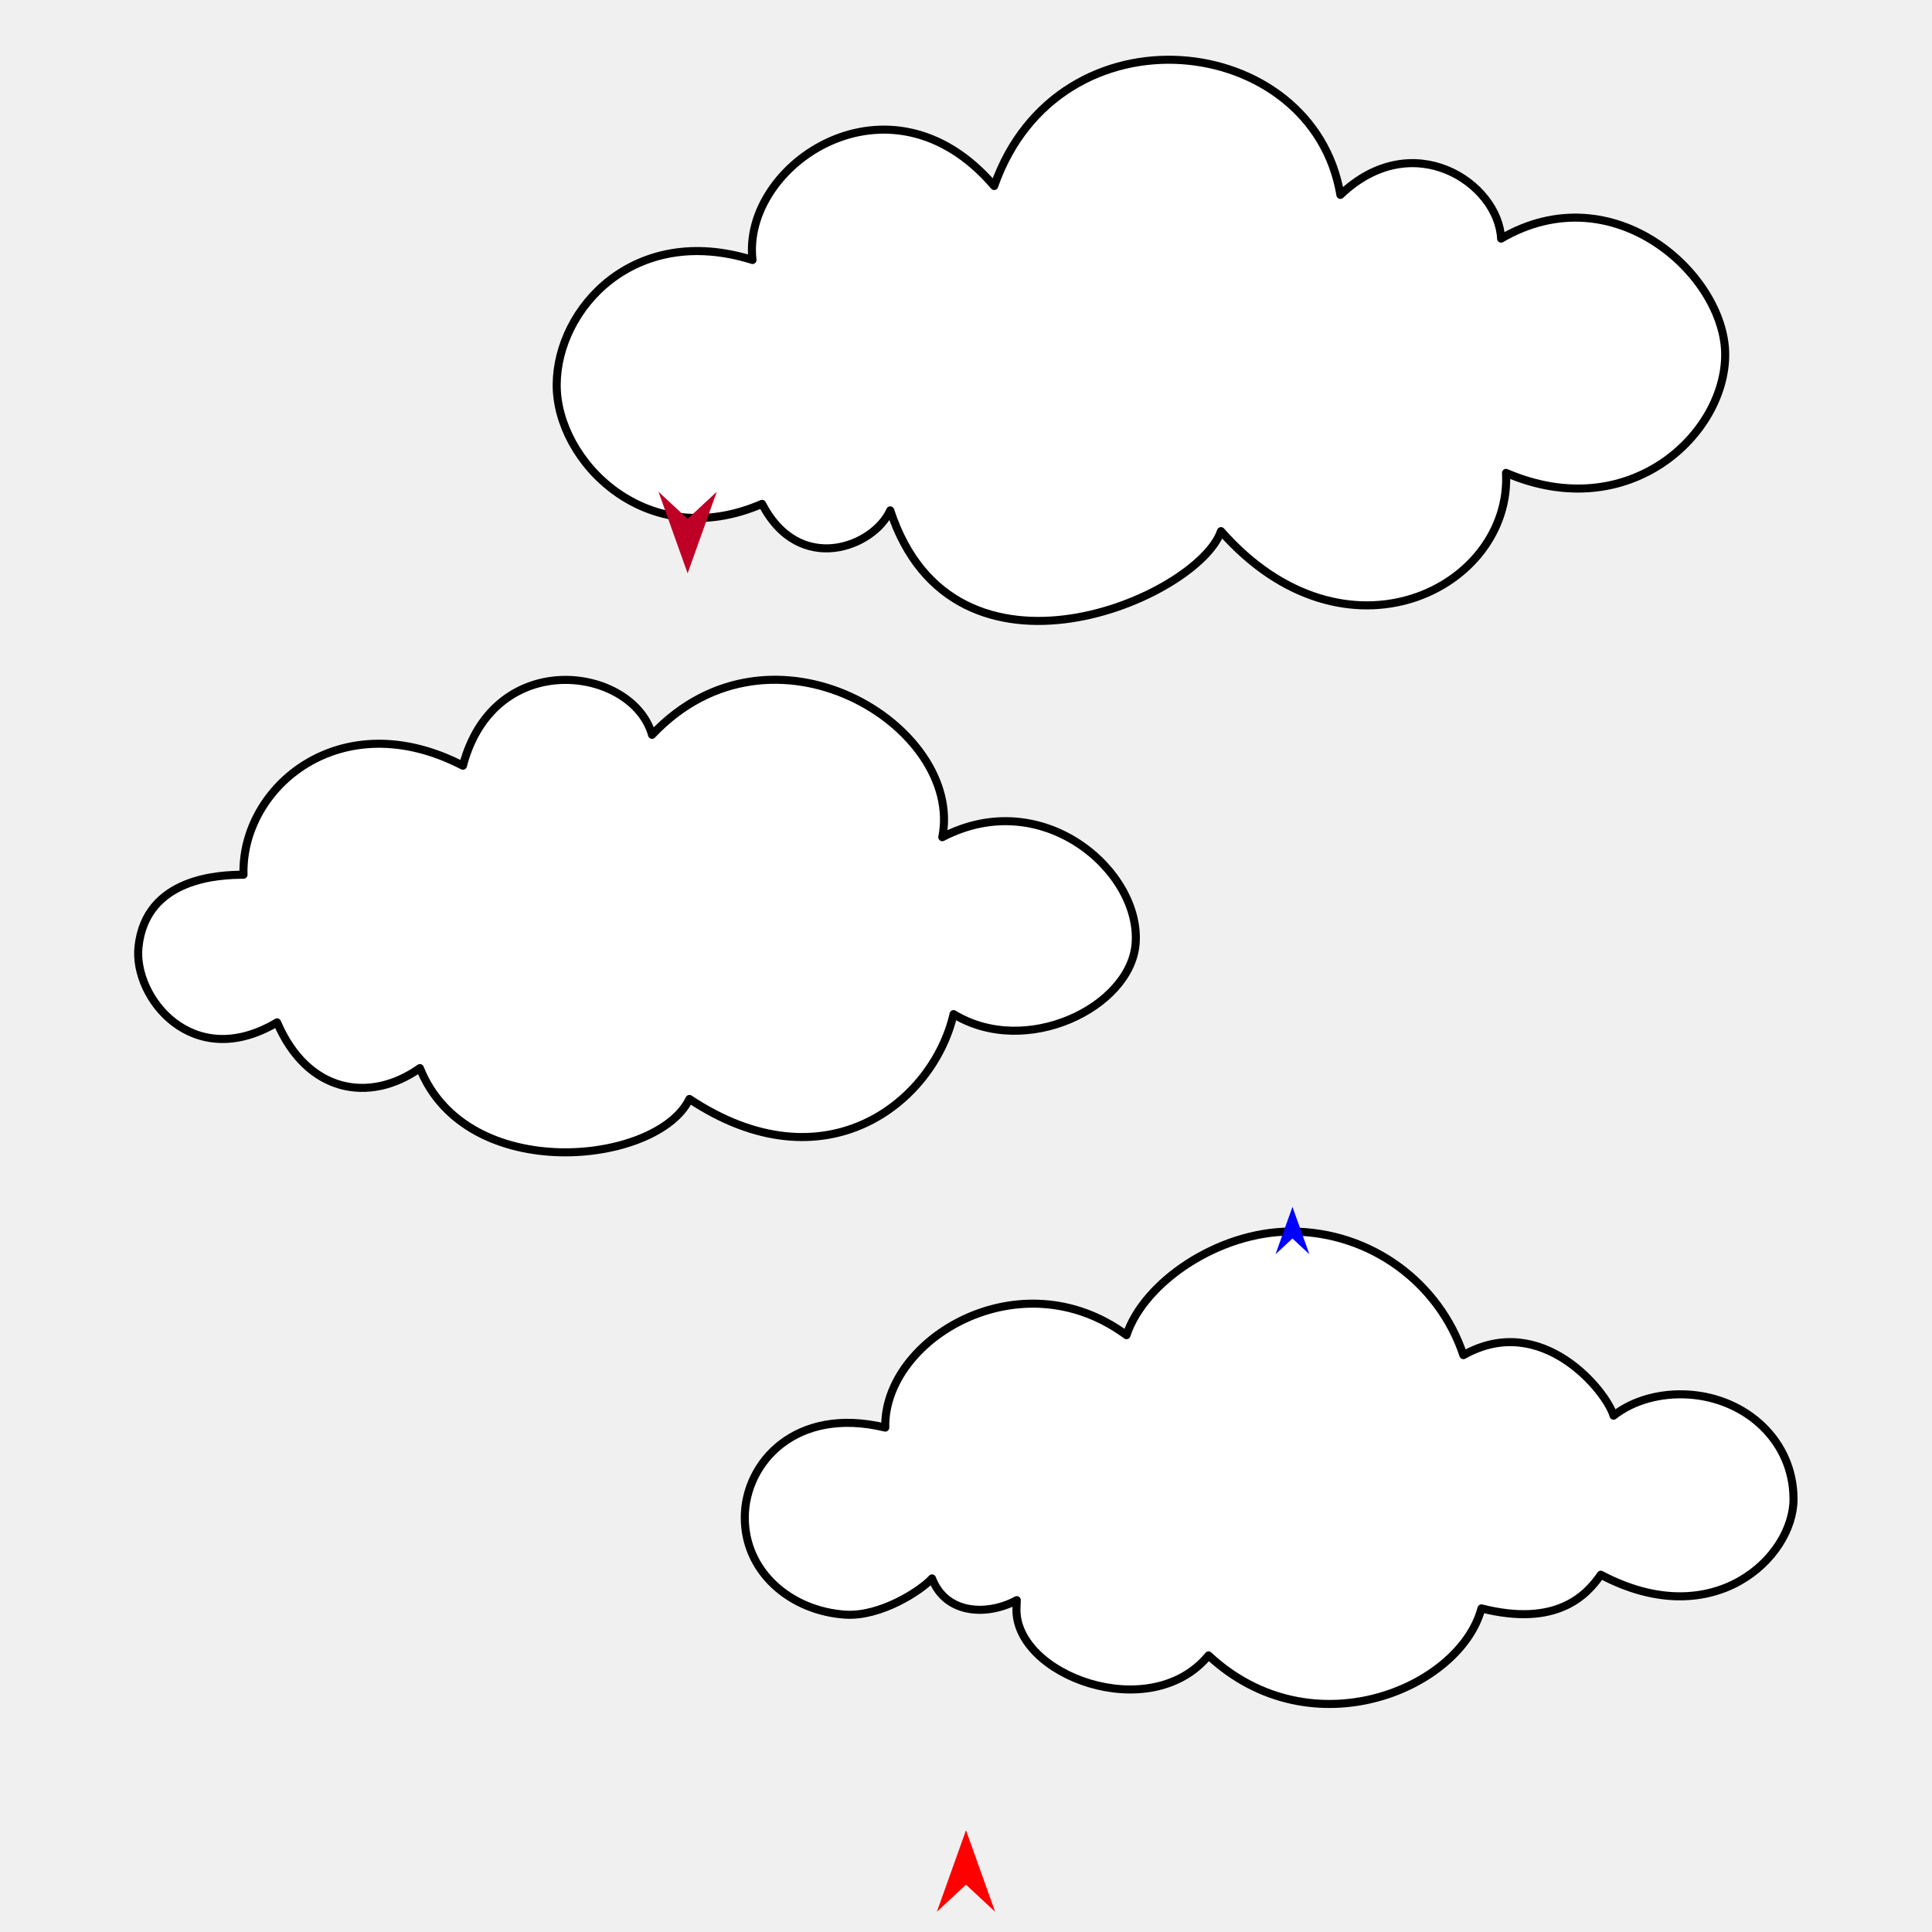
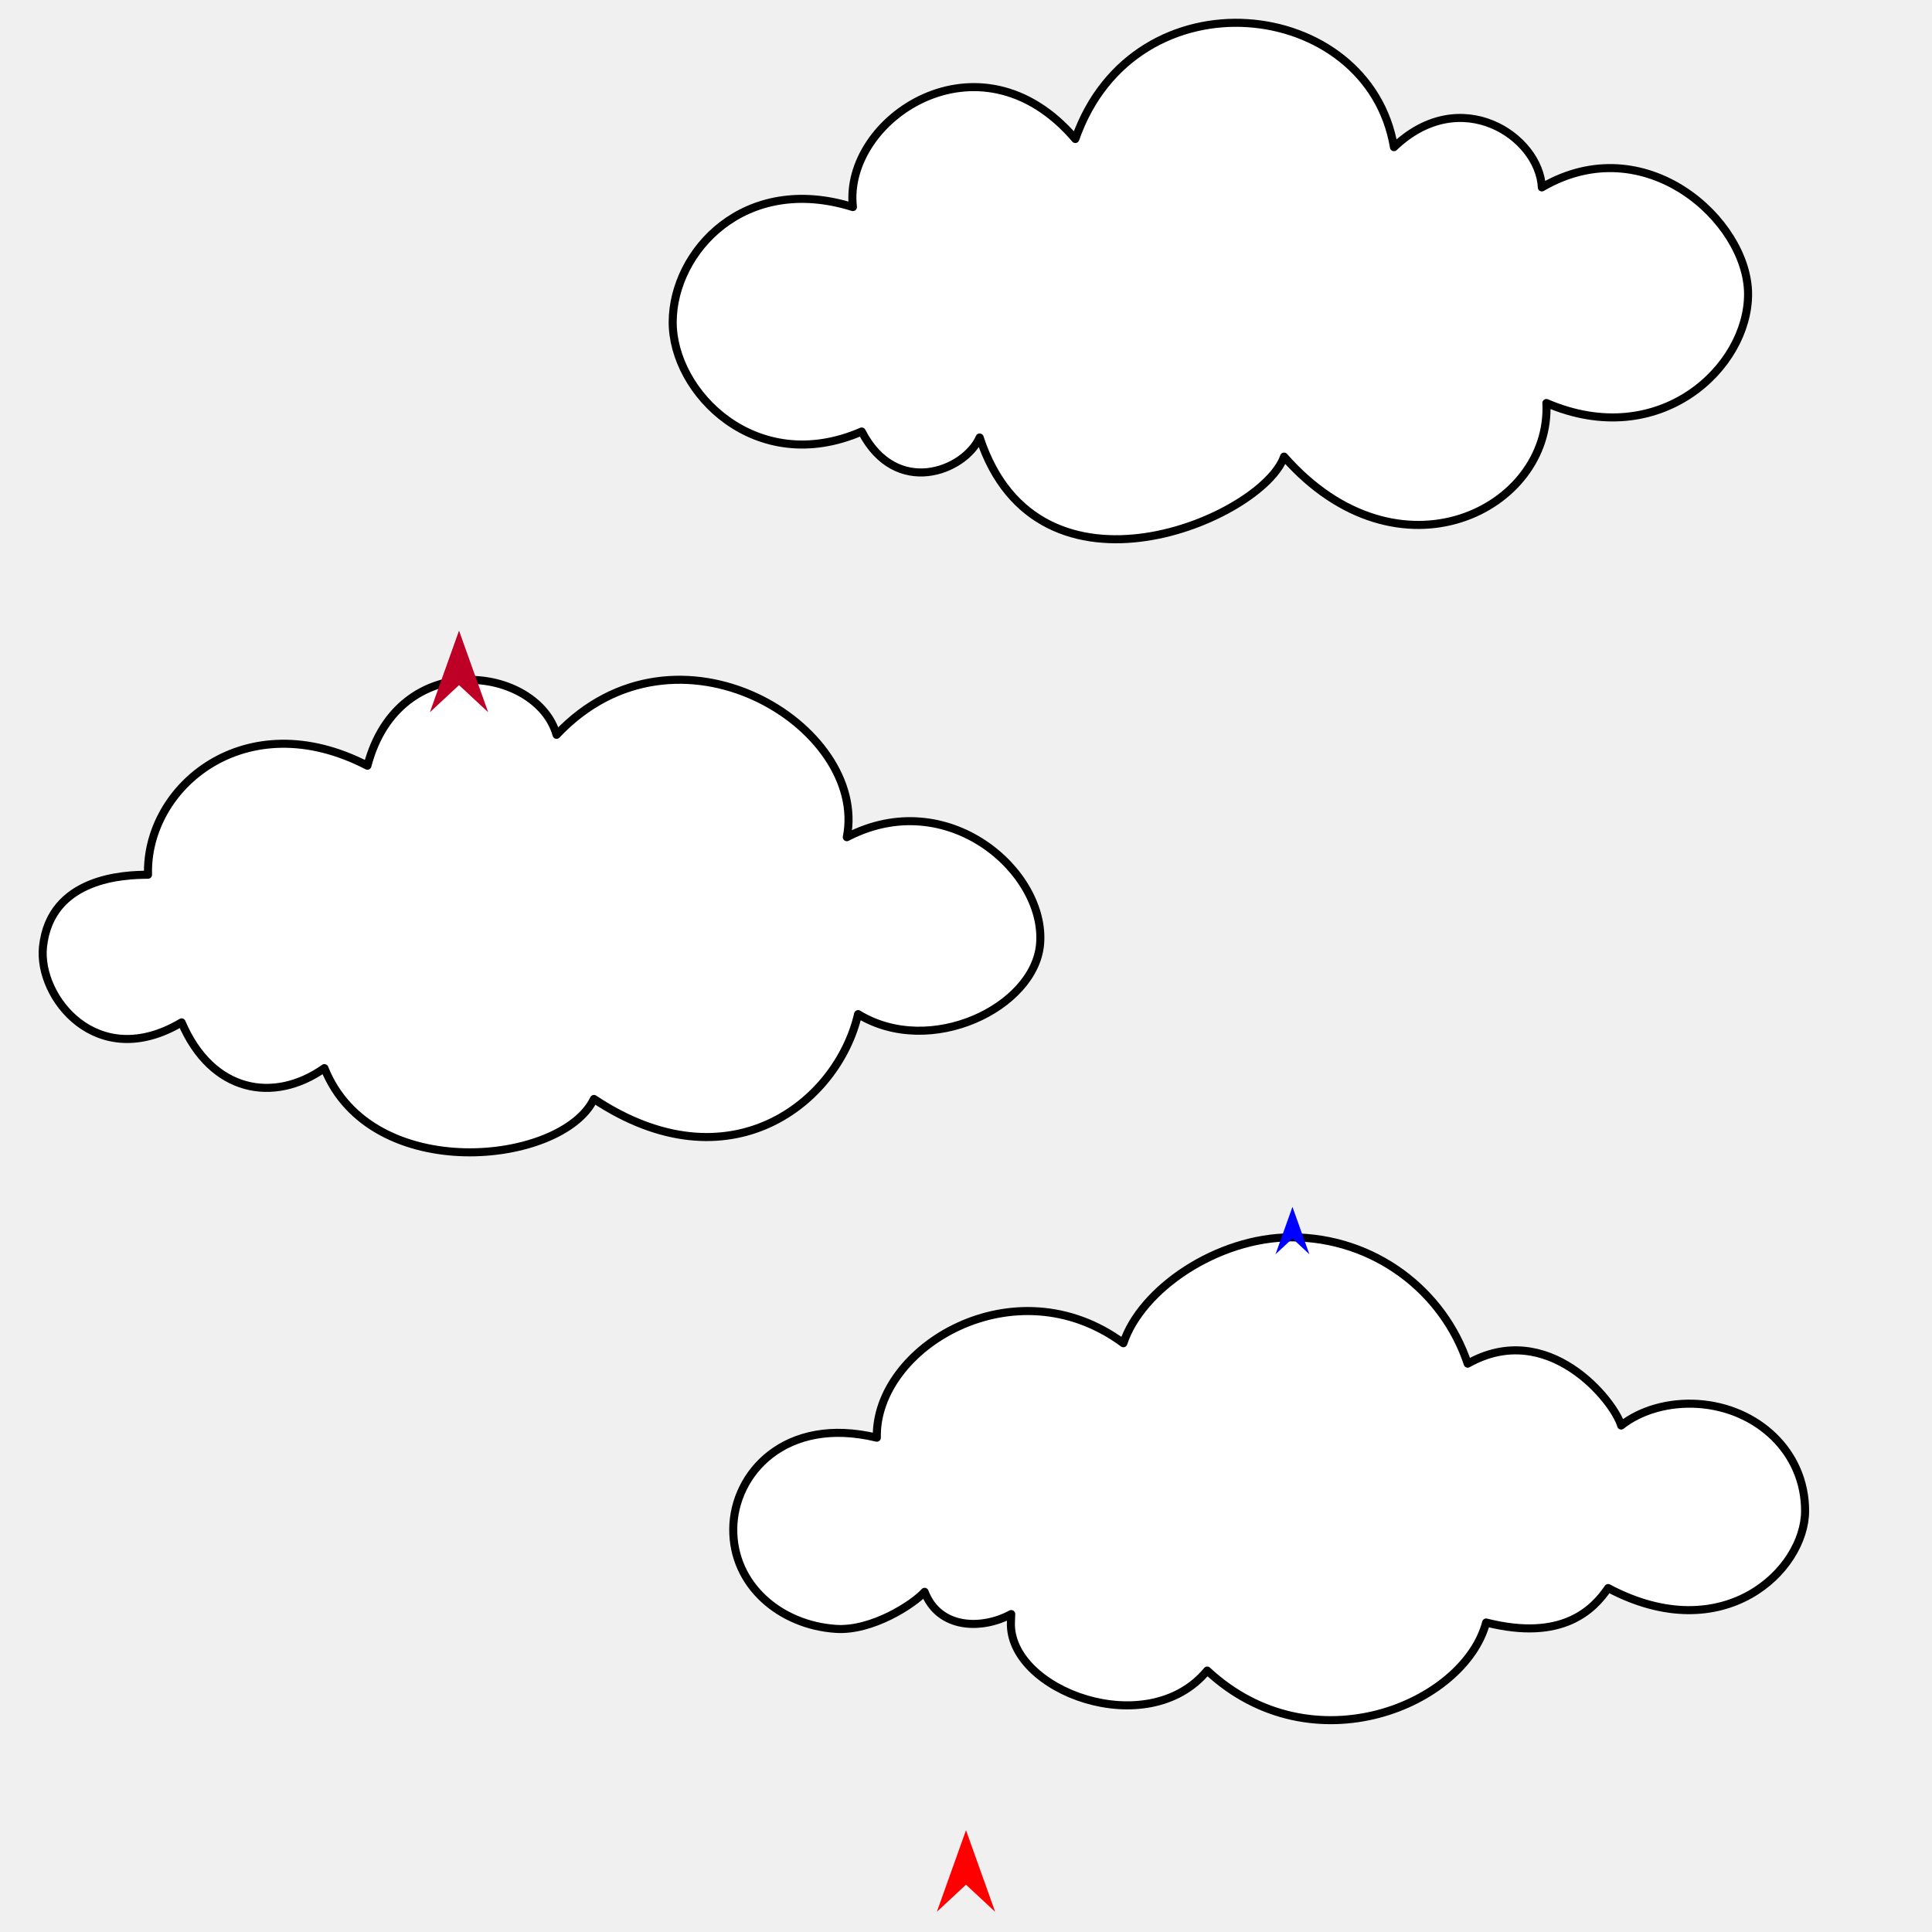
<svg xmlns="http://www.w3.org/2000/svg" version="1.1" id="Frame_0" width="720px" height="720px">
  <g id="clouds">
    <g id="clouds">
-       <path fill="#ffffff" fill-rule="evenodd" stroke="#000000" stroke-width="3" stroke-linejoin="round" d="M 207.462 143.267 C 207.653 114.928 236.376 83.080 280.437 96.892 C 276.314 61.164 331.743 23.826 370.498 69.322 C 394.527 0.745 489.316 11.694 499.526 72.630 C 526.509 46.838 558.457 68.269 559.419 88.924 C 601.243 64.504 642.752 102.416 642.929 131.949 C 643.108 161.778 607.073 195.969 561.252 176.231 C 563.480 219.190 501.497 250.754 455.024 197.935 C 446.594 222.720 355.457 262.506 331.763 190.196 C 325.645 203.869 297.894 214.681 283.997 187.775 C 241.056 206.397 207.269 171.905 207.462 143.267 Z" />
-       <path fill="#ffffff" fill-rule="evenodd" stroke="#000000" stroke-width="3" stroke-linejoin="round" d="M 596.579 586.851 C 591.279 594.608 579.969 606.459 552.091 599.406 C 544.187 629.200 488.870 652.772 450.386 616.931 C 428.662 643.274 377.800 624.267 378.813 599.201 C 378.855 598.151 378.922 596.784 378.919 596.328 C 368.451 602.069 352.608 602.004 347.339 588.230 C 343.183 592.822 328.087 602.591 315.024 601.732 C 294.611 600.389 277.388 585.738 277.561 565.282 C 277.731 545.099 296.499 523.920 329.912 532.020 C 329.198 498.975 380.201 468.337 419.811 497.573 C 426.344 477.796 454.042 458.967 481.077 458.967 C 511.116 458.967 536.509 478.353 545.363 505.028 C 574.568 488.539 598.731 518.594 601.326 527.580 C 608.558 521.864 618.915 519.016 629.411 519.718 C 650.939 521.160 668.393 537.124 668.393 558.700 C 668.393 580.276 638.639 609.167 596.579 586.851 Z" />
-       <path fill="#ffffff" fill-rule="evenodd" stroke="#000000" stroke-width="3" stroke-linejoin="round" d="M 256.928 409.550 C 245.131 434.191 173.832 441.736 156.485 398.055 C 137.697 411.326 114.472 407.272 103.265 381.011 C 71.647 399.802 49.619 371.557 51.607 352.869 C 54.375 326.867 82.182 326.008 90.746 325.990 C 89.828 293.210 127.071 261.840 172.516 285.362 C 184.197 240.885 235.827 248.431 242.999 273.845 C 287.805 226.332 359.345 270.731 351.169 311.999 C 388.792 292.403 425.592 325.031 423.188 351.926 C 421.092 375.364 382.338 394.414 355.367 377.931 C 347.750 410.989 307.359 443.054 256.928 409.550 Z" />
+       <path fill="#ffffff" fill-rule="evenodd" stroke="#000000" stroke-width="3" stroke-linejoin="round" d="M 250.695 119.853 C 250.871 93.773 277.305 64.463 317.855 77.174 C 314.060 44.293 365.072 9.931 400.738 51.801 C 422.852 -11.310 510.087 -1.234 519.483 54.846 C 544.316 31.109 573.718 50.832 574.603 69.840 C 613.093 47.367 651.294 82.257 651.458 109.437 C 651.623 136.889 618.459 168.355 576.290 150.190 C 578.340 189.725 521.297 218.774 478.527 170.165 C 470.770 192.974 386.895 229.589 365.090 163.042 C 359.460 175.625 333.920 185.576 321.131 160.814 C 281.612 177.952 250.518 146.208 250.695 119.853 Z" />
+       <path fill="#ffffff" fill-rule="evenodd" stroke="#000000" stroke-width="3" stroke-linejoin="round" d="M 599.310 591.827 C 593.893 599.755 582.334 611.868 553.840 604.659 C 545.763 635.109 489.226 659.201 449.893 622.571 C 427.691 649.494 375.707 630.068 376.742 604.450 C 376.786 603.376 376.854 601.979 376.851 601.513 C 366.152 607.381 349.960 607.314 344.574 593.236 C 340.327 597.930 324.898 607.914 311.547 607.036 C 290.684 605.664 273.082 590.690 273.258 569.782 C 273.432 549.155 292.614 527.509 326.764 535.787 C 326.034 502.014 378.162 470.700 418.645 500.581 C 425.322 480.368 453.630 461.124 481.261 461.124 C 511.962 461.124 537.915 480.937 546.965 508.200 C 576.813 491.348 601.509 522.065 604.161 531.250 C 611.553 525.407 622.138 522.496 632.865 523.214 C 654.868 524.687 672.707 541.004 672.707 563.056 C 672.707 585.108 642.296 614.635 599.310 591.827 Z" />
+       <path fill="#ffffff" fill-rule="evenodd" stroke="#000000" stroke-width="3" stroke-linejoin="round" d="M 221.342 409.550 C 209.545 434.191 138.246 441.736 120.899 398.055 C 102.111 411.326 78.886 407.272 67.678 381.011 C 36.060 399.802 14.032 371.557 16.021 352.869 C 18.788 326.867 46.596 326.008 55.160 325.990 C 54.242 293.210 91.484 261.840 136.930 285.362 C 148.611 240.885 200.241 248.431 207.413 273.845 C 252.219 226.332 323.759 270.731 315.583 311.999 C 353.205 292.403 390.005 325.031 387.601 351.926 C 385.506 375.364 346.752 394.414 319.781 377.931 C 312.163 410.989 271.773 443.054 221.342 409.550 Z" />
    </g>
    <g id="specs_2">
      <path fill="#ff0000" fill-rule="evenodd" stroke="none" d="M 360.000 682.062 C 360.001 682.065 370.859 712.466 370.860 712.469 C 370.859 712.468 360.001 702.366 360.000 702.365 C 359.999 702.366 349.141 712.468 349.140 712.469 C 349.141 712.466 359.999 682.065 360.000 682.062 Z" />
-       <path fill="#0000ff" fill-rule="evenodd" stroke="none" d="M 481.660 449.759 C 481.660 449.760 487.967 467.420 487.968 467.422 C 487.967 467.421 481.660 461.553 481.660 461.553 C 481.659 461.553 475.352 467.421 475.351 467.422 C 475.352 467.420 481.659 449.760 481.660 449.759 Z" />
-       <path fill="#be0027" fill-rule="evenodd" stroke="none" d="M 256.259 213.664 C 256.260 213.661 267.118 183.259 267.119 183.256 C 267.118 183.257 256.260 193.360 256.259 193.361 C 256.258 193.360 245.401 183.257 245.400 183.256 C 245.401 183.259 256.258 213.661 256.259 213.664 Z" />
+       <path fill="#0000ff" fill-rule="evenodd" stroke="none" d="M 481.660 449.759 C 481.660 449.760 487.967 467.420 487.968 467.422 C 487.967 467.421 481.660 461.553 481.660 461.553 C 481.659 461.553 475.352 467.421 475.352 467.422 C 475.352 467.420 481.659 449.760 481.660 449.759 Z" />
+       <path fill="#be0027" fill-rule="evenodd" stroke="none" d="M 171.068 235.018 C 171.069 235.021 181.926 265.423 181.927 265.426 C 181.926 265.425 171.069 255.323 171.068 255.322 C 171.067 255.323 160.209 265.425 160.208 265.426 C 160.209 265.423 171.067 235.021 171.068 235.018 Z" />
    </g>
  </g>
</svg>
